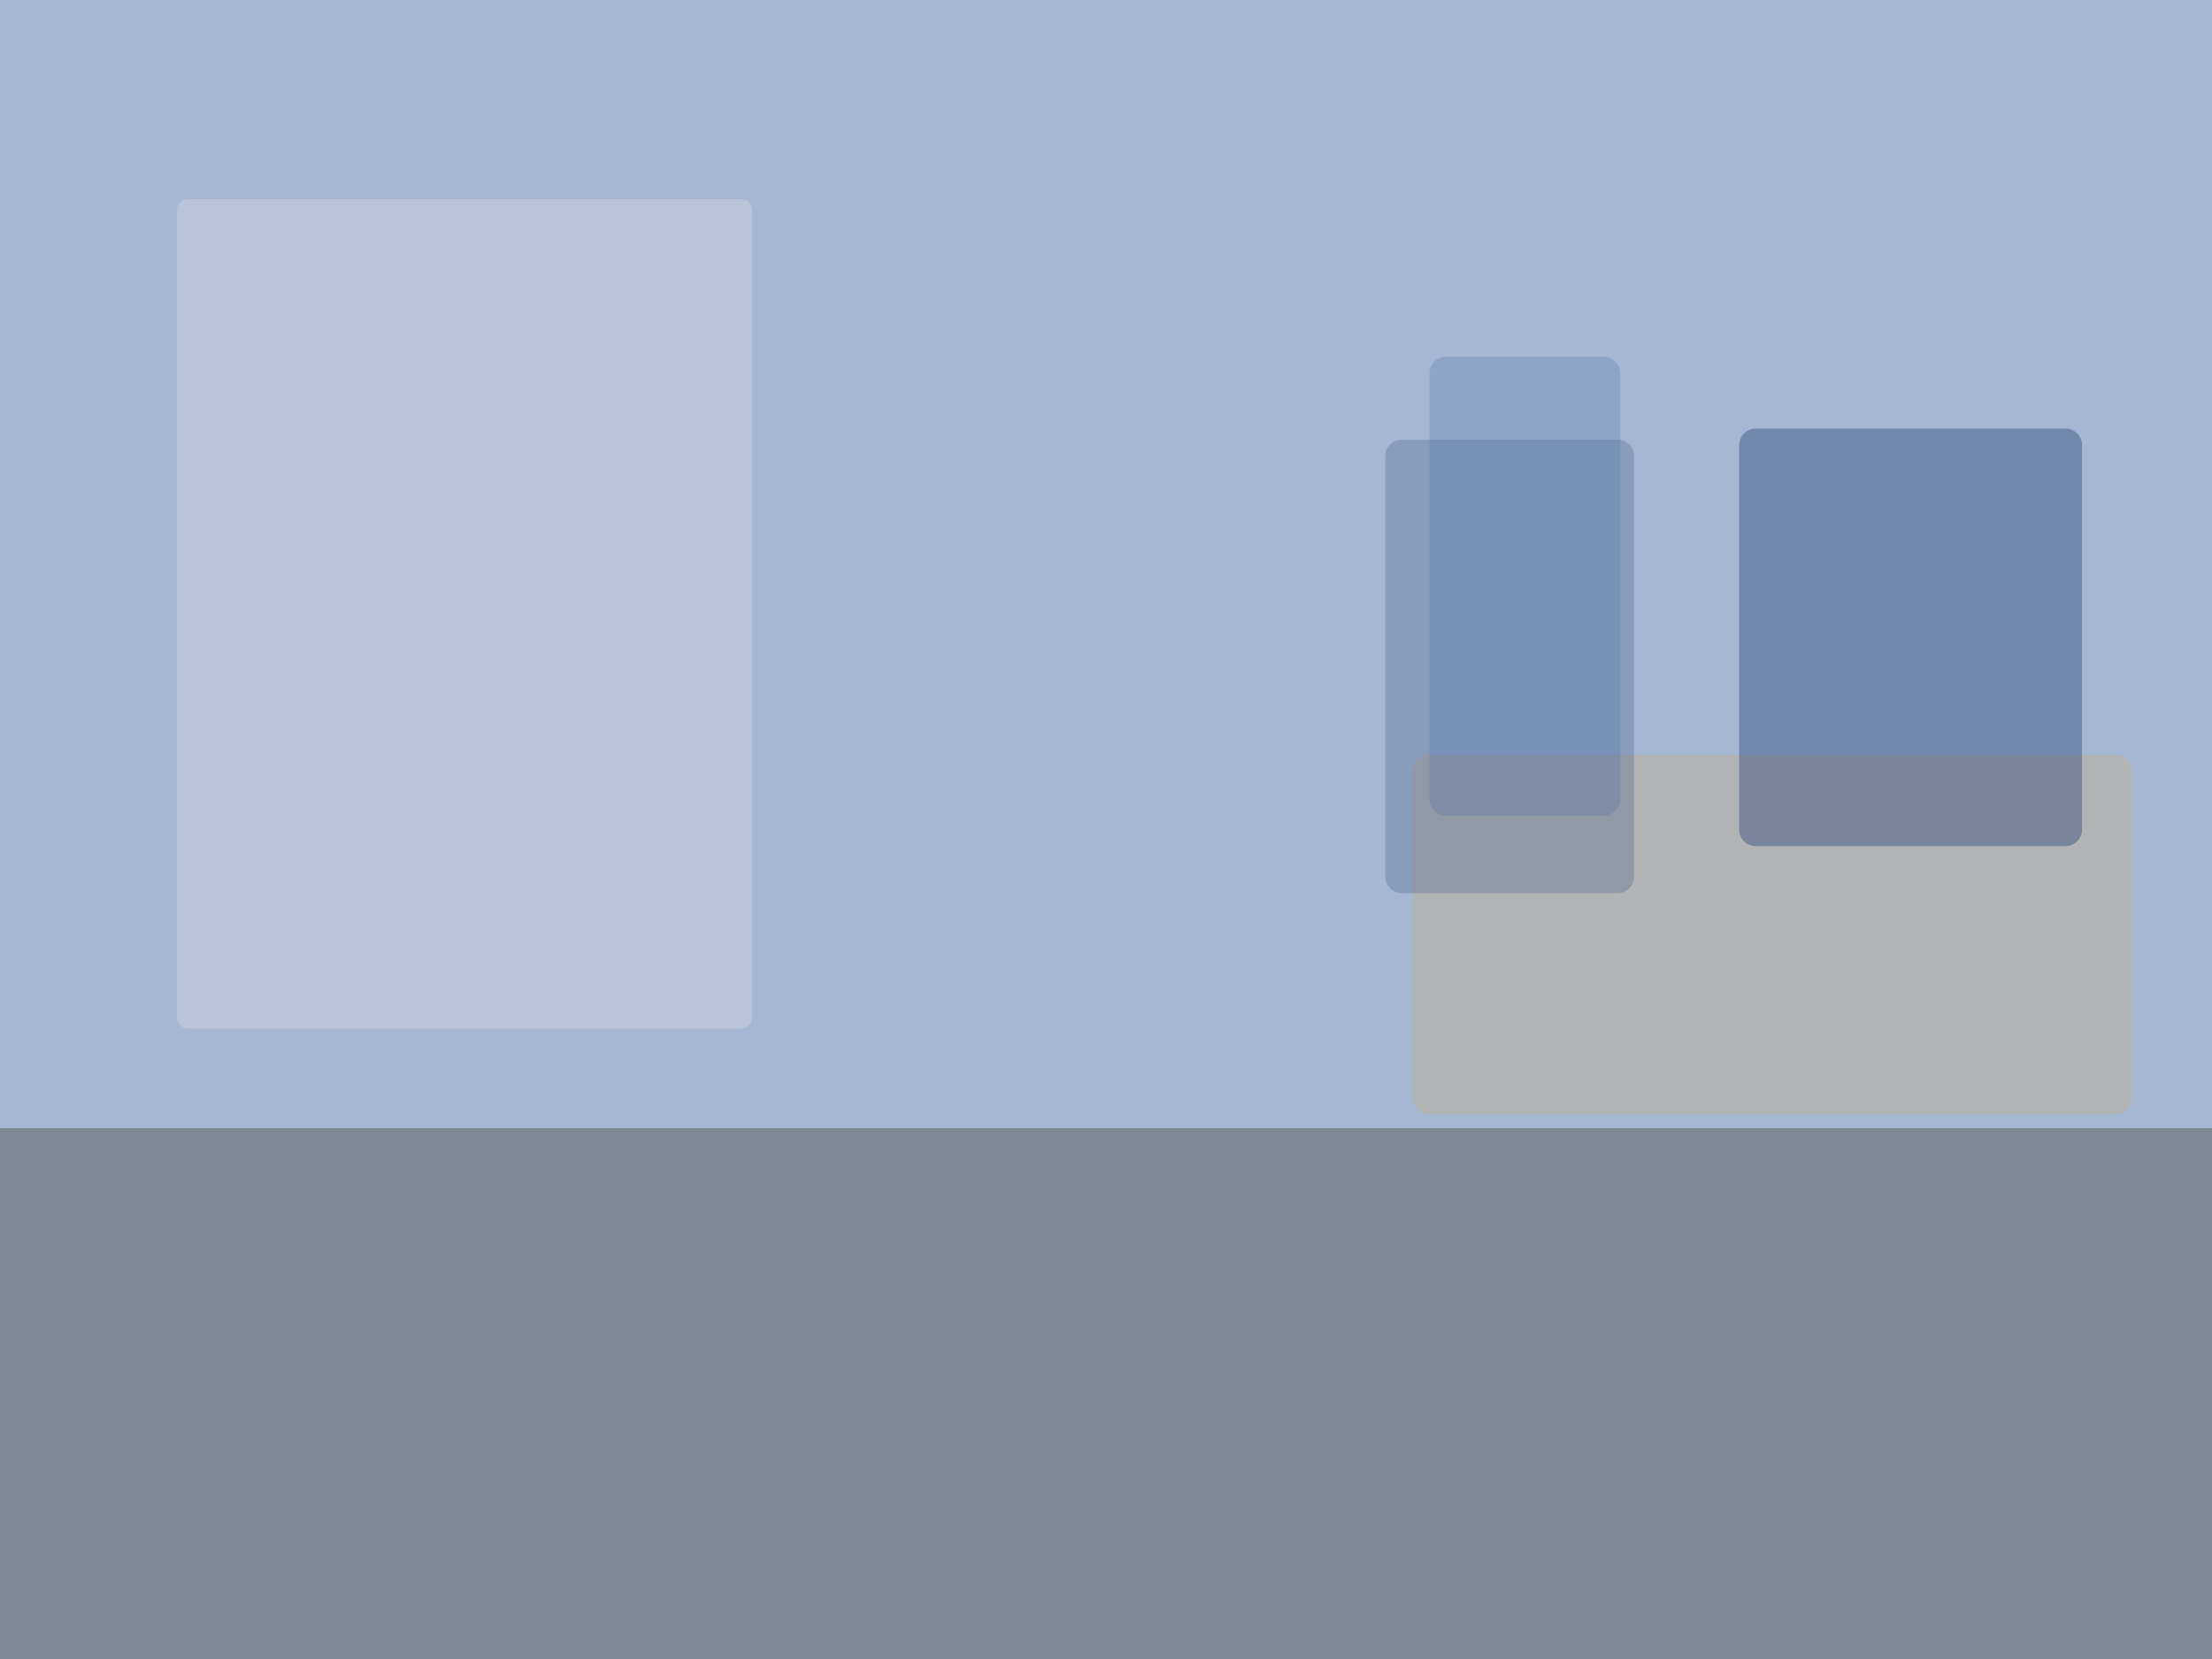
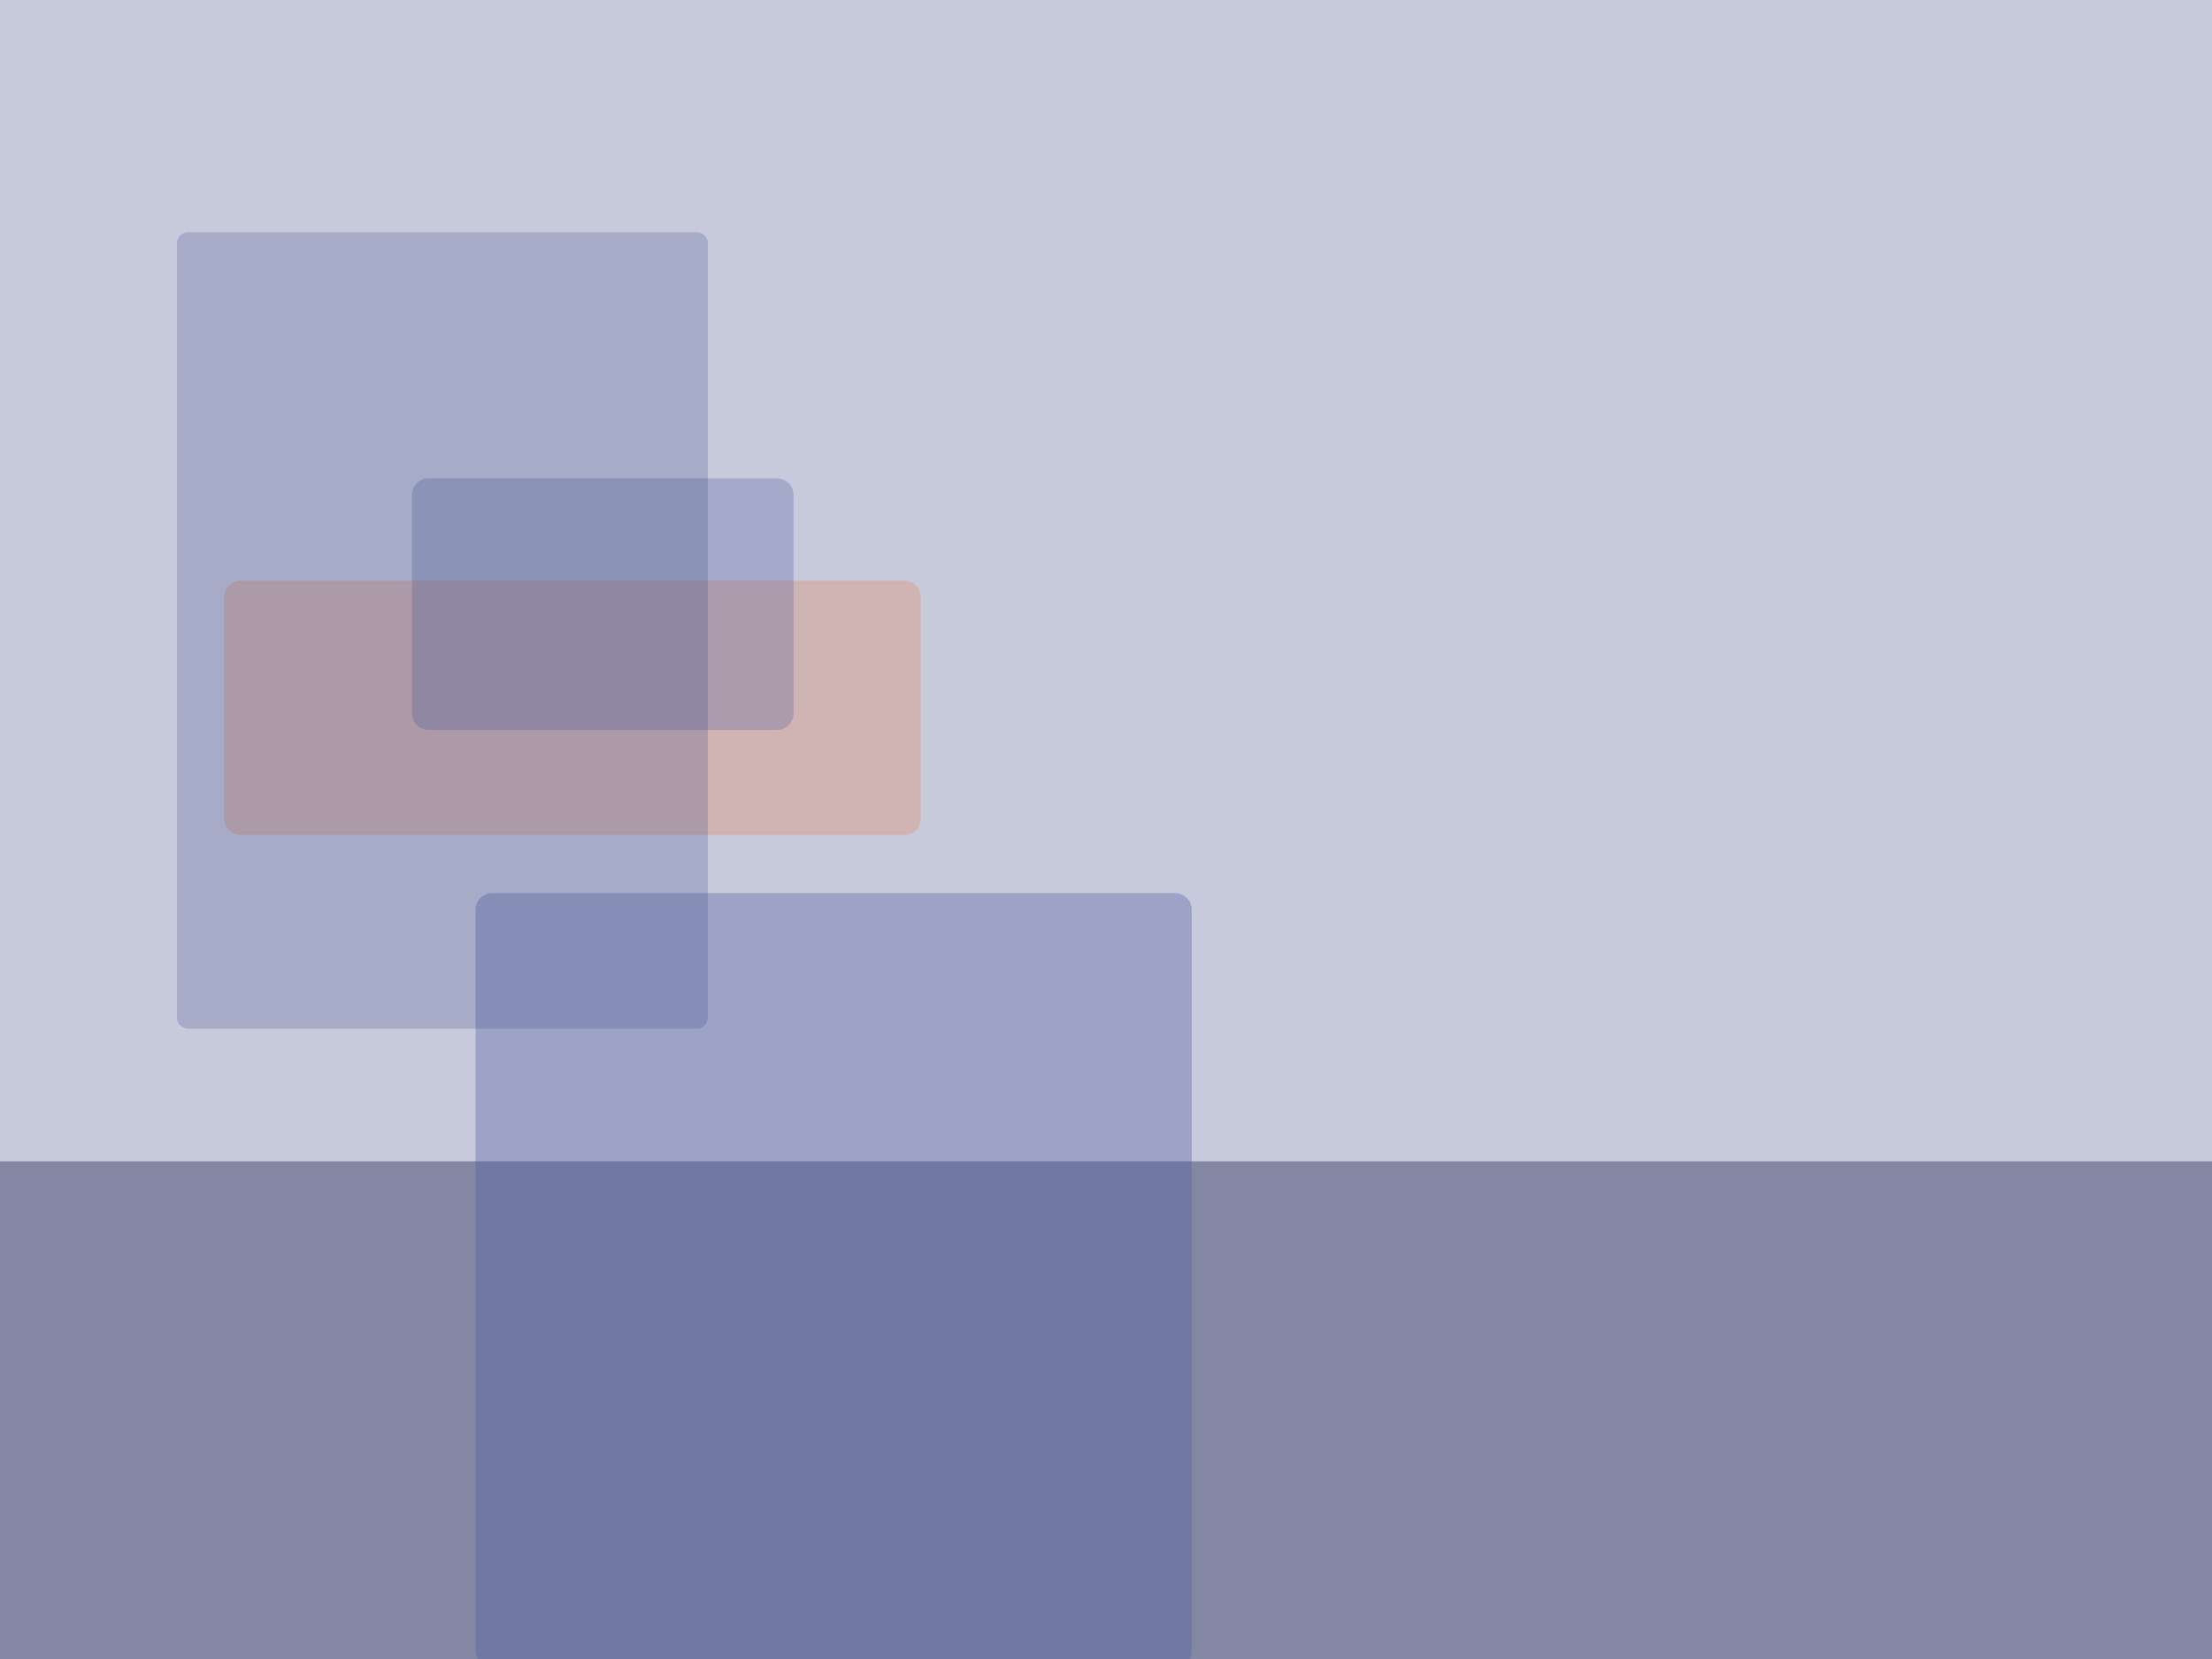
<svg xmlns="http://www.w3.org/2000/svg" viewBox="0 0 800 600" width="800" height="600">
-   <rect width="800" height="600" fill="#a5b7d2" />
-   <rect y="408" width="800" height="192" fill="#616162" opacity="0.55" />
-   <rect x="511" y="273" width="260" height="130" rx="6" fill="#E8A33D" opacity="0.20" />
-   <rect x="501" y="159" width="90" height="164" rx="6" fill="#2E4A7D" opacity="0.25" />
-   <rect x="629" y="155" width="124" height="151" rx="6" fill="#2E4A7D" opacity="0.44" />
-   <rect x="517" y="129" width="69" height="166" rx="6" fill="#4A6FA5" opacity="0.26" />
-   <rect x="64" y="72" width="208" height="300" rx="4" fill="#cbd2df" opacity="0.5" />
+   <rect width="800" height="600" fill="#c6cadb" />
+   <rect y="420" width="800" height="180" fill="#1e2450" opacity="0.4" />
+   <rect x="172" y="323" width="259" height="280" rx="6" fill="#4f5da0" opacity="0.35" />
+   <rect x="81" y="210" width="252" height="92" rx="6" fill="#e08e6d" opacity="0.36" />
+   <rect x="149" y="173" width="138" height="91" rx="6" fill="#4f5da0" opacity="0.29" />
+   <rect x="64" y="84" width="192" height="288" rx="4" fill="#33417e" opacity="0.22" />
</svg>
